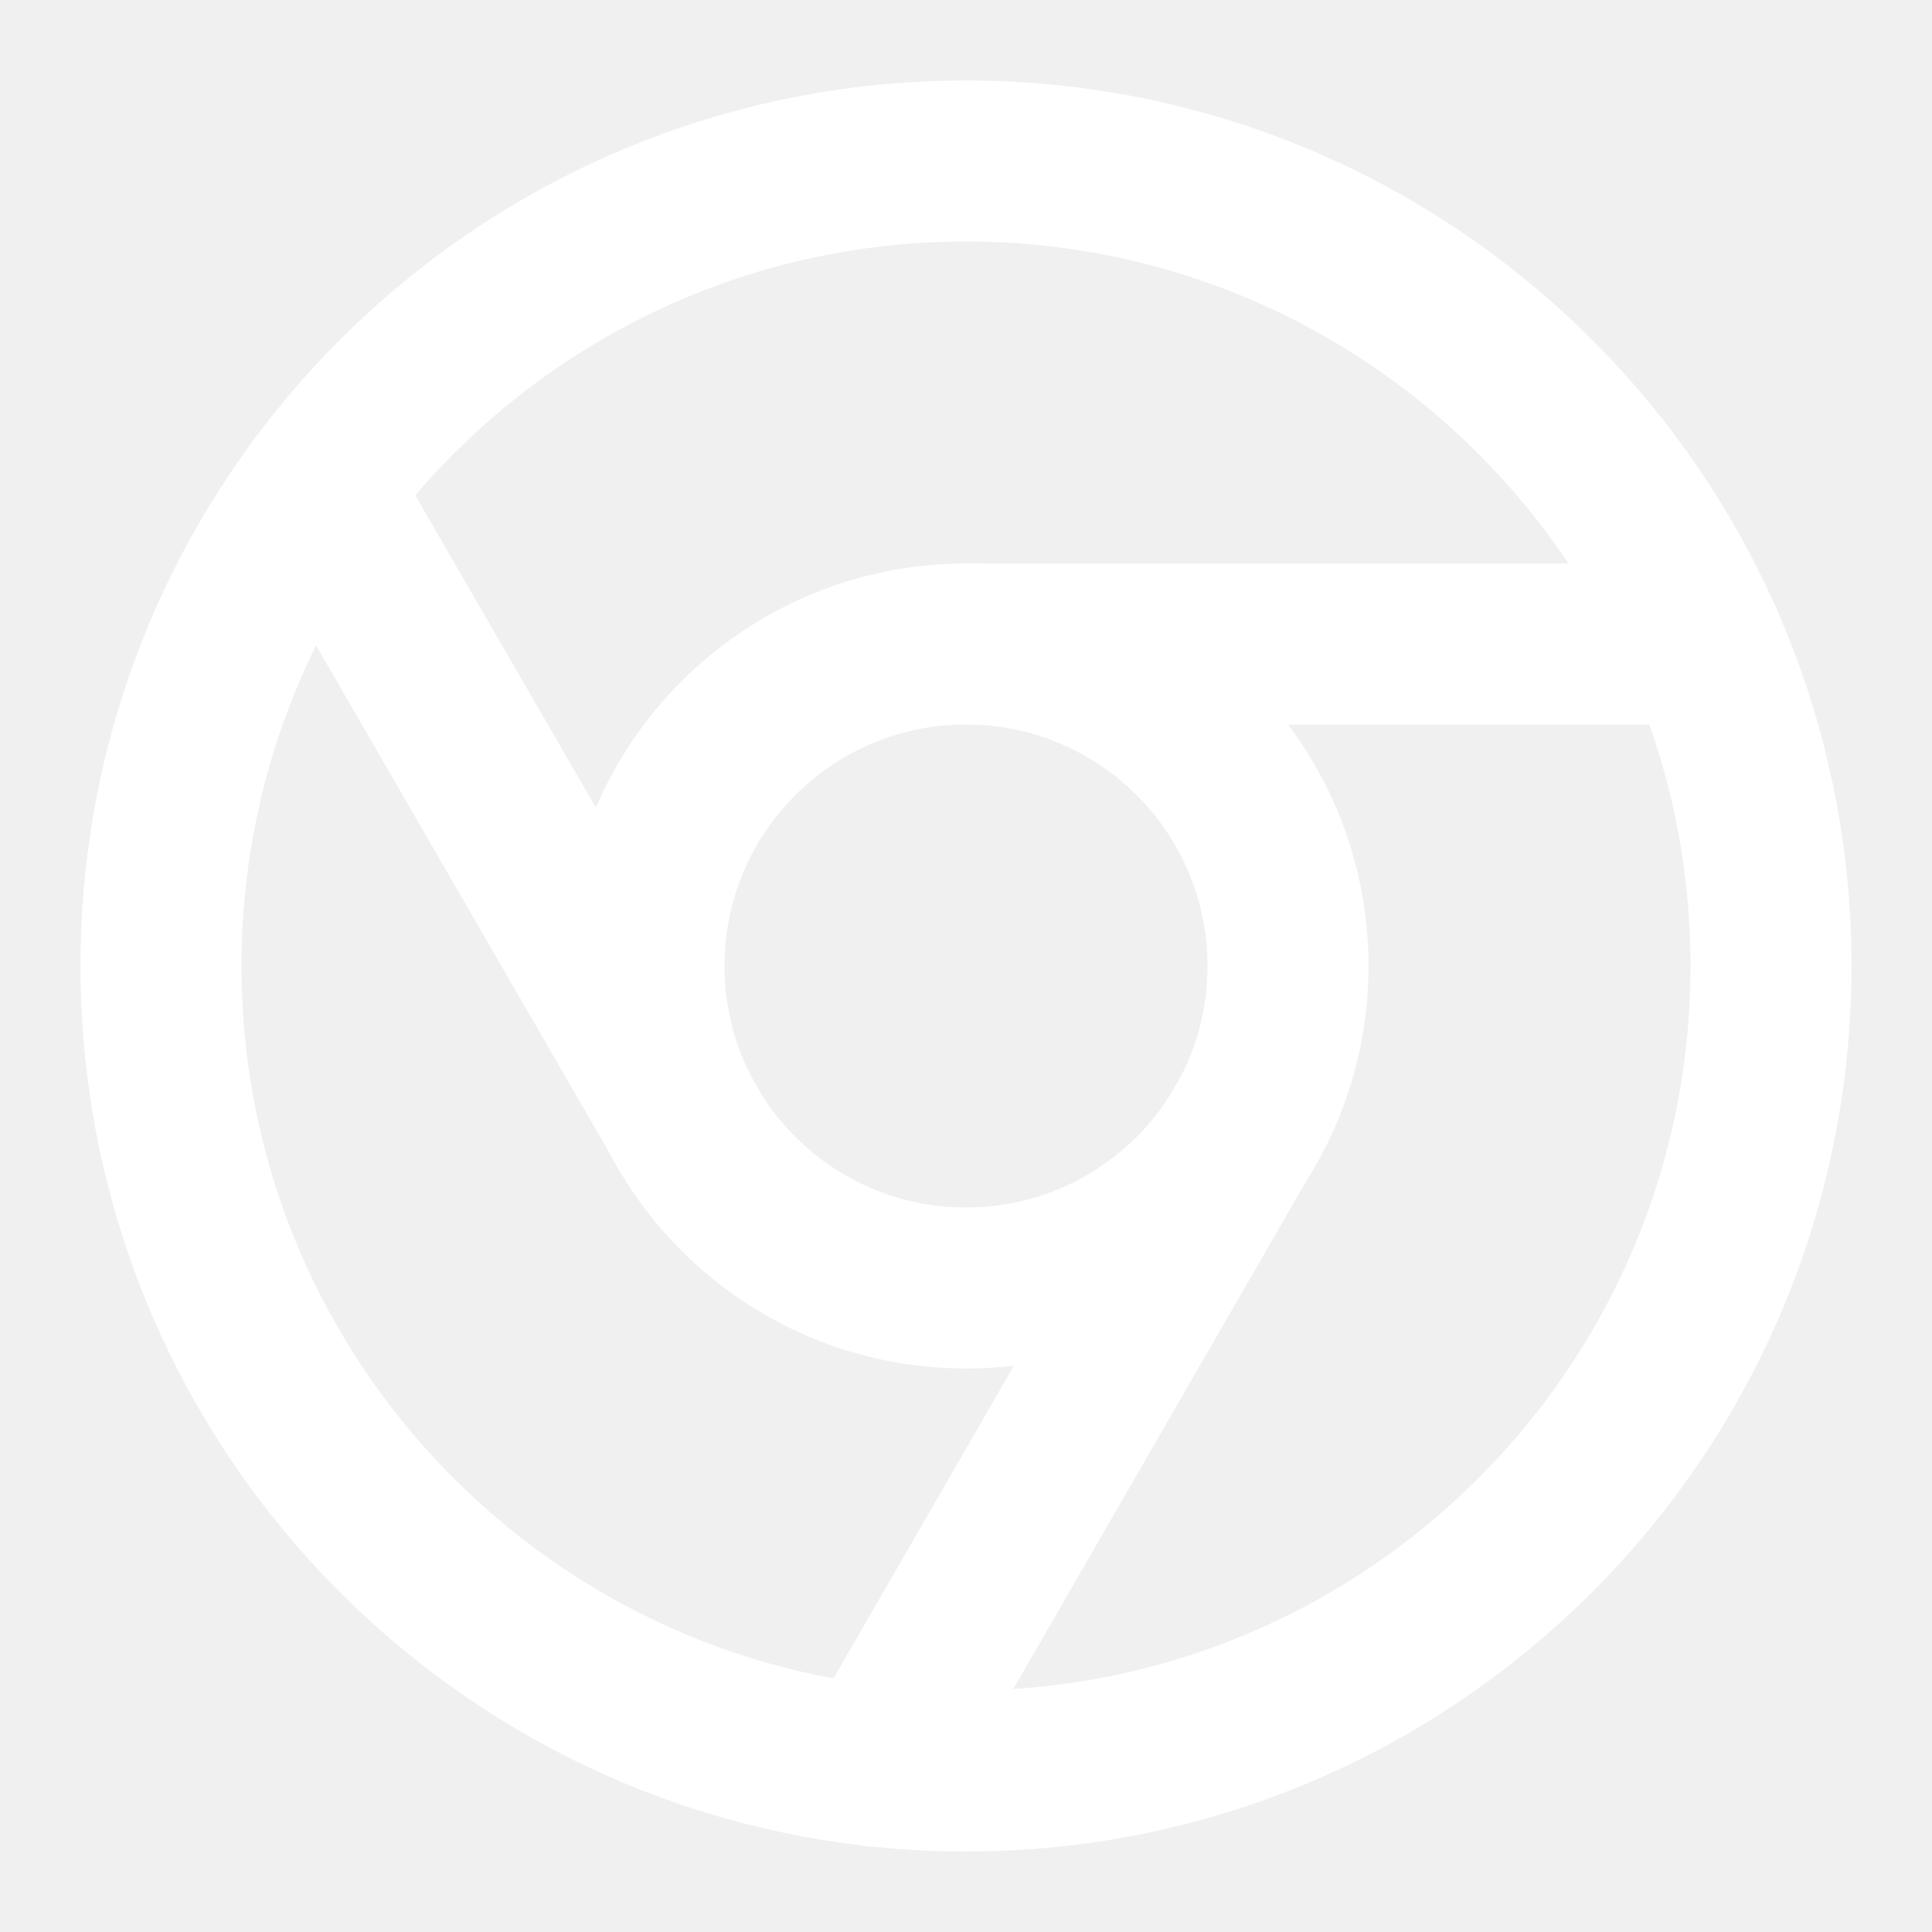
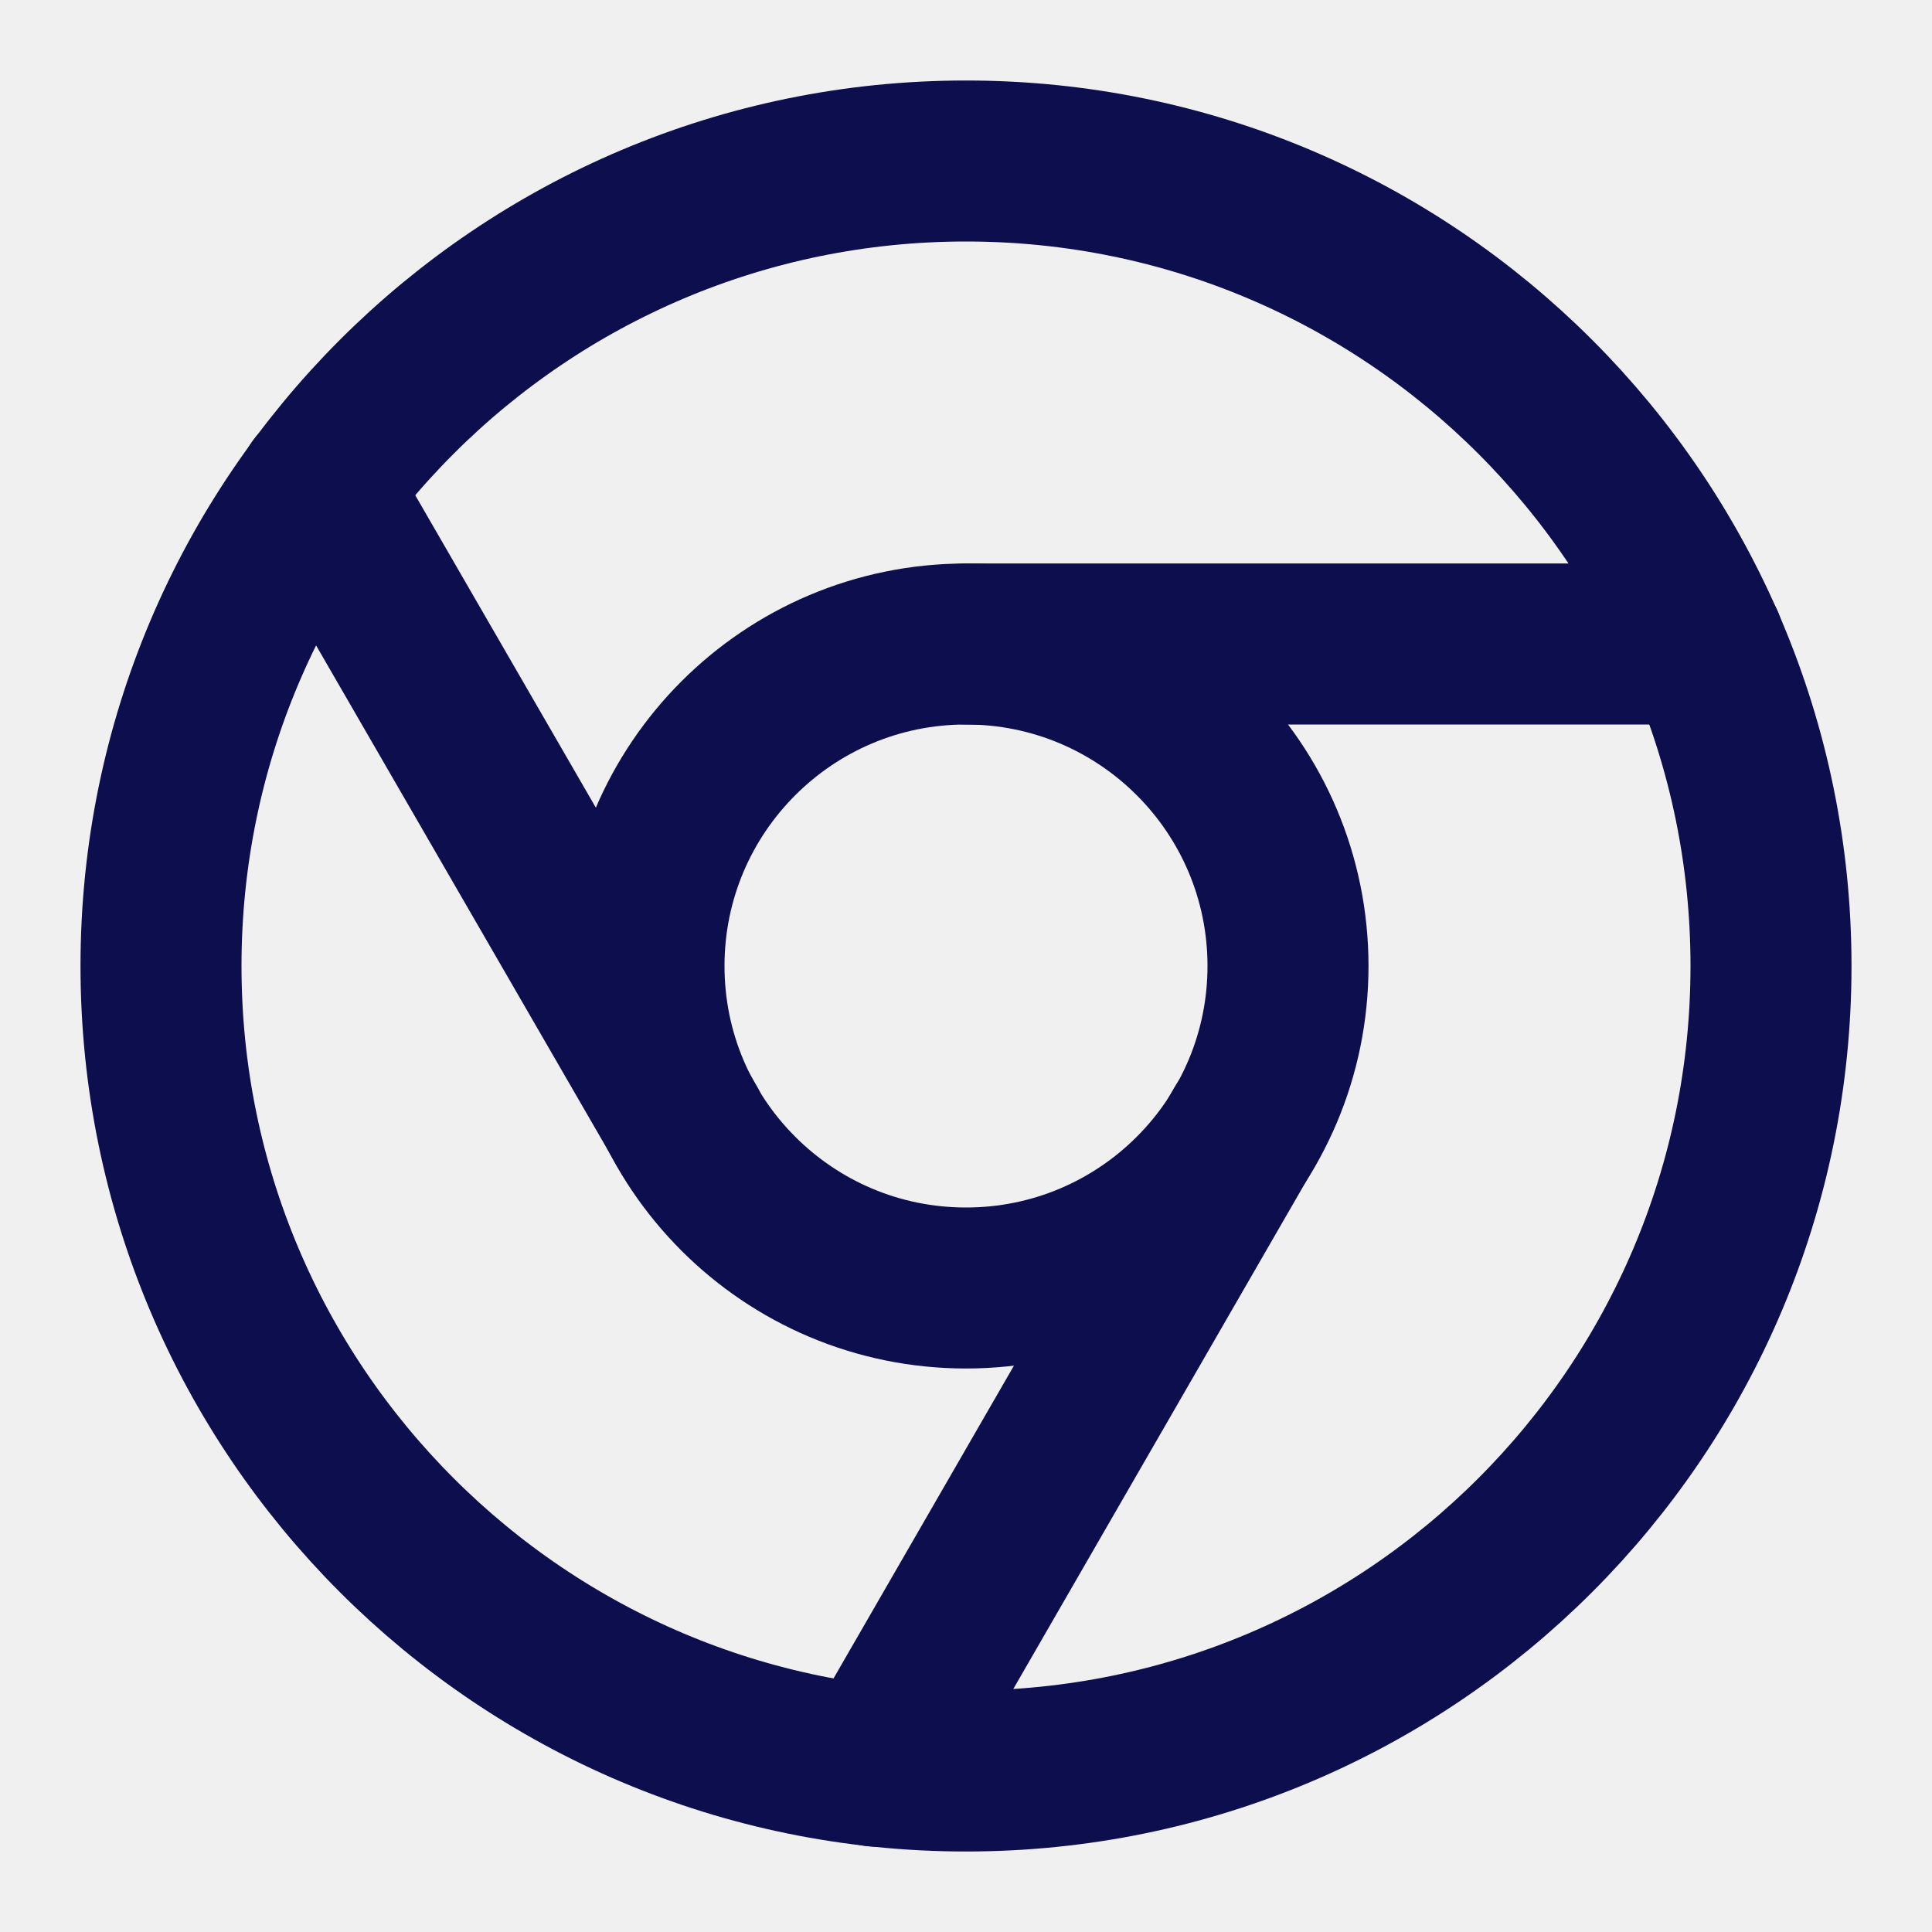
- <svg xmlns="http://www.w3.org/2000/svg" width="44" height="44" viewBox="0 0 24 24" fill="none" stroke="#fff" stroke-width="2" stroke-linecap="round" stroke-linejoin="round" class="feather feather-chrome">
+ <svg xmlns="http://www.w3.org/2000/svg" width="44" height="44" viewBox="0 0 24 24" fill="none" stroke="#0D0E4E" stroke-width="2" stroke-linecap="round" stroke-linejoin="round" class="feather feather-chrome">
  <circle cx="12" cy="12" r="10" />
  <circle cx="12" cy="12" r="4" />
  <line x1="21.17" y1="8" x2="12" y2="8" />
  <line x1="3.95" y1="6.06" x2="8.54" y2="14" />
  <line x1="10.88" y1="21.94" x2="15.46" y2="14" />
</svg>
